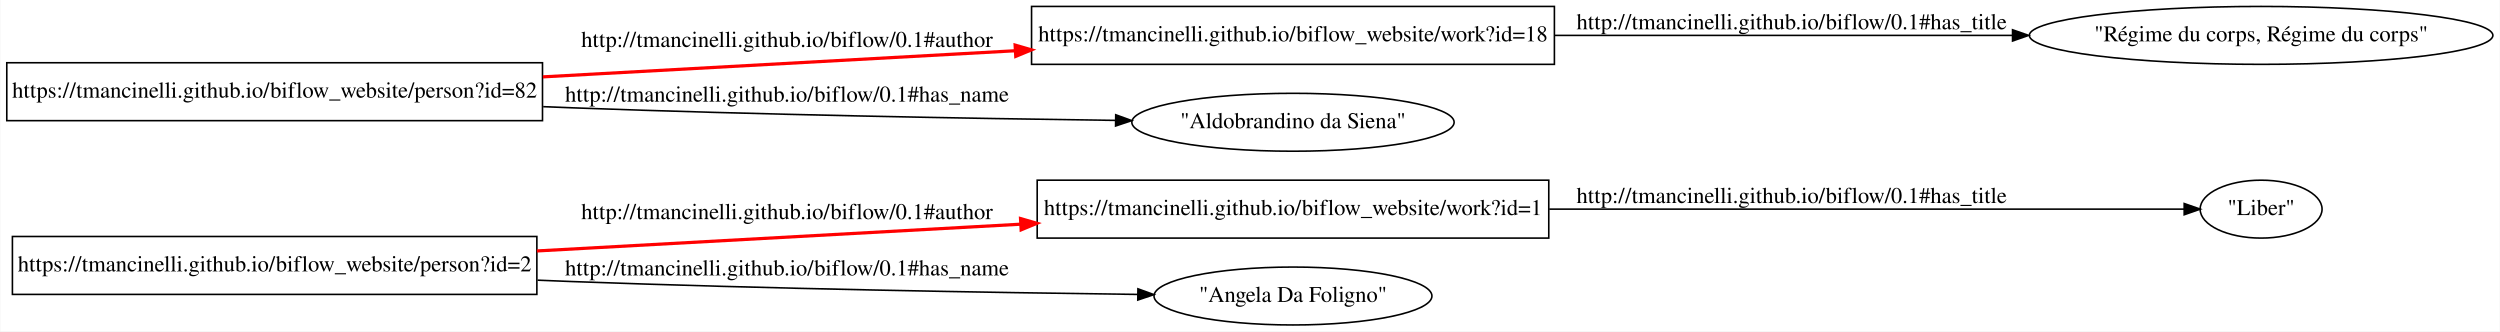
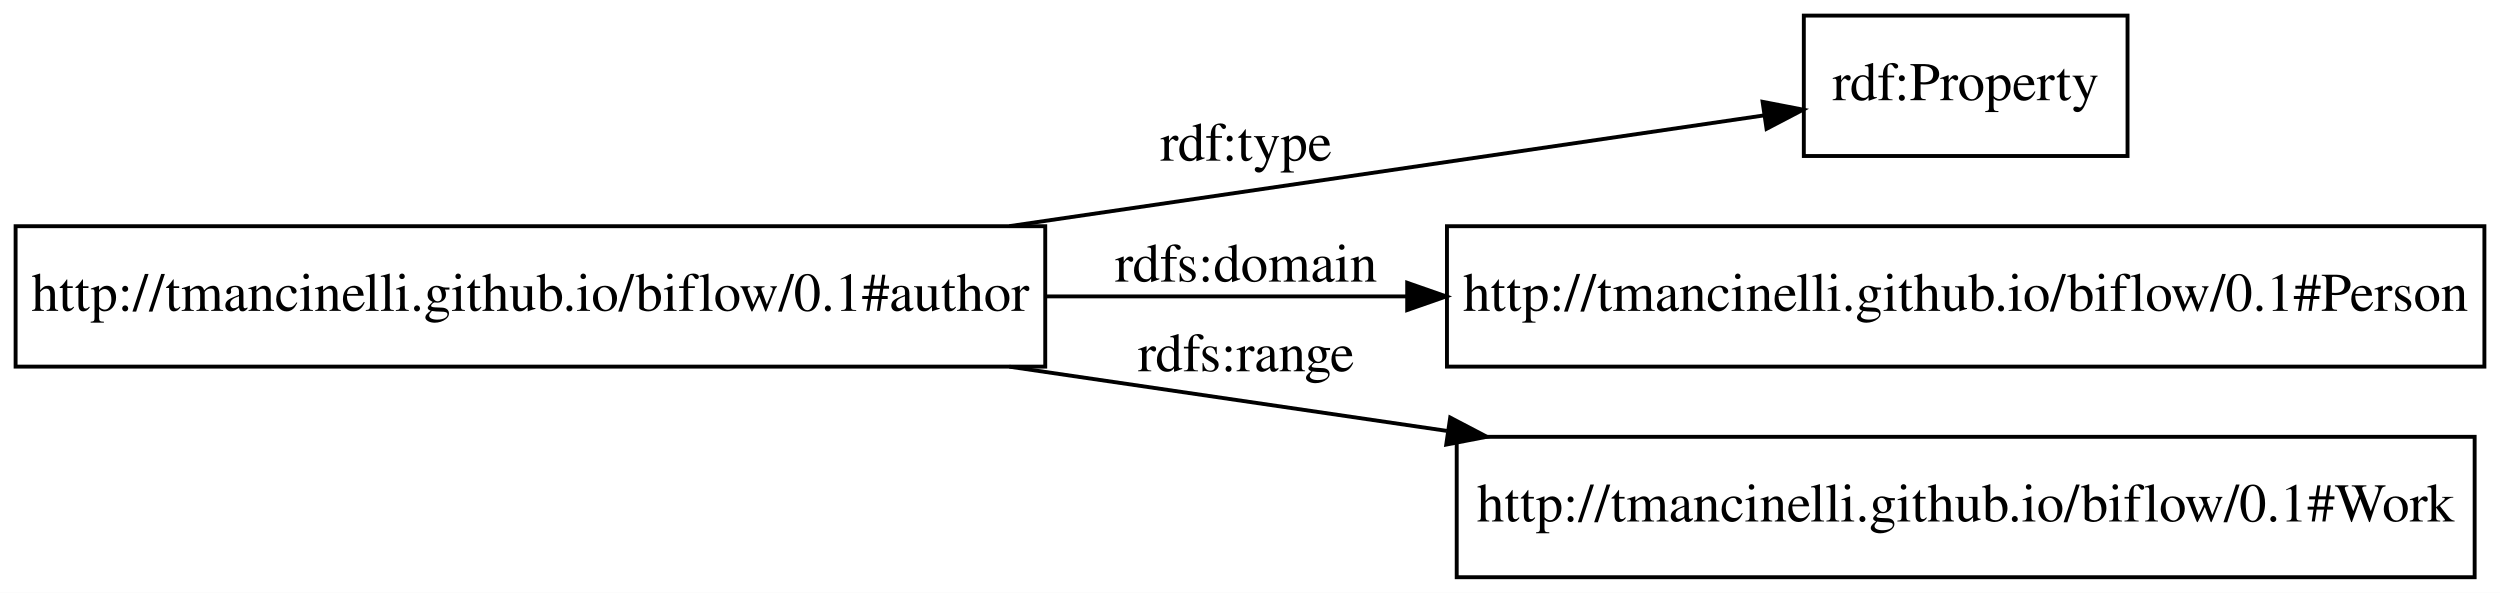
- <svg xmlns="http://www.w3.org/2000/svg" width="1554pt" height="206pt" viewBox="0.00 0.00 1553.57 206.00">
-   <g id="graph0" class="graph" transform="scale(1 1) rotate(0) translate(4 202)">
-     <polygon fill="#ffffff" stroke="transparent" points="-4,4 -4,-202 1549.574,-202 1549.574,4 -4,4" />
+ <svg xmlns="http://www.w3.org/2000/svg" width="641pt" height="152pt" viewBox="0.00 0.00 641.00 152.00">
+   <g id="graph0" class="graph" transform="scale(1 1) rotate(0) translate(4 148)">
+     <polygon fill="#ffffff" stroke="transparent" points="-4,4 -4,-148 637,-148 637,4 -4,4" />
    <g id="node1" class="node">
-       <polygon fill="none" stroke="#000000" points="329.5,-55 3.5,-55 3.5,-19 329.5,-19 329.5,-55" />
-       <text text-anchor="middle" x="166.5" y="-33.3" font-family="Times,serif" font-size="14.00" fill="#000000">https://tmancinelli.github.io/biflow_website/person?id=2</text>
+       <polygon fill="none" stroke="#000000" points="264,-90 0,-90 0,-54 264,-54 264,-90" />
+       <text text-anchor="middle" x="132" y="-68.3" font-family="Times,serif" font-size="14.00" fill="#000000">http://tmancinelli.github.io/biflow/0.1#author</text>
    </g>
    <g id="node2" class="node">
-       <polygon fill="none" stroke="#000000" points="958.5,-90 640.5,-90 640.5,-54 958.5,-54 958.5,-90" />
-       <text text-anchor="middle" x="799.5" y="-68.3" font-family="Times,serif" font-size="14.00" fill="#000000">https://tmancinelli.github.io/biflow_website/work?id=1</text>
+       <polygon fill="none" stroke="#000000" points="541.5,-144 458.5,-144 458.5,-108 541.5,-108 541.5,-144" />
+       <text text-anchor="middle" x="500" y="-122.3" font-family="Times,serif" font-size="14.00" fill="#000000">rdf:Property</text>
    </g>
    <g id="edge1" class="edge">
-       <path fill="none" stroke="#ff0000" stroke-width="2" d="M329.513,-46.013C421.76,-51.114 536.96,-57.484 630.218,-62.64" />
-       <polygon fill="#ff0000" stroke="#ff0000" stroke-width="2" points="630.145,-66.141 640.323,-63.199 630.531,-59.152 630.145,-66.141" />
-       <text text-anchor="middle" x="485" y="-65.8" font-family="Times,serif" font-size="14.00" fill="#000000">http://tmancinelli.github.io/biflow/0.1#author</text>
+       <path fill="none" stroke="#000000" d="M254.794,-90.019C320.693,-99.689 398.412,-111.093 448.406,-118.429" />
+       <polygon fill="#000000" stroke="#000000" points="447.928,-121.897 458.331,-119.885 448.945,-114.971 447.928,-121.897" />
+       <text text-anchor="middle" x="315.5" y="-106.8" font-family="Times,serif" font-size="14.00" fill="#000000">rdf:type</text>
    </g>
    <g id="node3" class="node">
-       <ellipse fill="none" stroke="#000000" cx="799.5" cy="-18" rx="86.385" ry="18" />
-       <text text-anchor="middle" x="799.5" y="-14.3" font-family="Times,serif" font-size="14.00" fill="#000000">"Angela Da Foligno"</text>
+       <polygon fill="none" stroke="#000000" points="633,-90 367,-90 367,-54 633,-54 633,-90" />
+       <text text-anchor="middle" x="500" y="-68.3" font-family="Times,serif" font-size="14.00" fill="#000000">http://tmancinelli.github.io/biflow/0.1#Person</text>
    </g>
    <g id="edge2" class="edge">
-       <path fill="none" stroke="#000000" d="M329.965,-27.844C337.072,-27.539 344.108,-27.256 351,-27 472.336,-22.496 612.227,-20.14 703.07,-18.986" />
-       <polygon fill="#000000" stroke="#000000" points="703.121,-22.486 713.076,-18.861 703.033,-15.486 703.121,-22.486" />
-       <text text-anchor="middle" x="485" y="-30.8" font-family="Times,serif" font-size="14.00" fill="#000000">http://tmancinelli.github.io/biflow/0.1#has_name</text>
+       <path fill="none" stroke="#000000" d="M264.077,-72C294.081,-72 326.091,-72 356.543,-72" />
+       <polygon fill="#000000" stroke="#000000" points="356.805,-75.5 366.805,-72 356.805,-68.5 356.805,-75.5" />
+       <text text-anchor="middle" x="315.5" y="-75.8" font-family="Times,serif" font-size="14.00" fill="#000000">rdfs:domain</text>
    </g>
    <g id="node4" class="node">
-       <ellipse fill="none" stroke="#000000" cx="1401.287" cy="-72" rx="37.894" ry="18" />
-       <text text-anchor="middle" x="1401.287" y="-68.3" font-family="Times,serif" font-size="14.00" fill="#000000">"Liber"</text>
+       <polygon fill="none" stroke="#000000" points="630.5,-36 369.5,-36 369.5,0 630.5,0 630.5,-36" />
+       <text text-anchor="middle" x="500" y="-14.3" font-family="Times,serif" font-size="14.00" fill="#000000">http://tmancinelli.github.io/biflow/0.1#Work</text>
    </g>
    <g id="edge3" class="edge">
-       <path fill="none" stroke="#000000" d="M958.794,-72C1090.498,-72 1269.089,-72 1353.422,-72" />
-       <polygon fill="#000000" stroke="#000000" points="1353.473,-75.5 1363.473,-72 1353.473,-68.5 1353.473,-75.5" />
-       <text text-anchor="middle" x="1109.5" y="-75.8" font-family="Times,serif" font-size="14.00" fill="#000000">http://tmancinelli.github.io/biflow/0.1#has_title</text>
-     </g>
-     <g id="node5" class="node">
-       <polygon fill="none" stroke="#000000" points="333,-163 0,-163 0,-127 333,-127 333,-163" />
-       <text text-anchor="middle" x="166.5" y="-141.3" font-family="Times,serif" font-size="14.00" fill="#000000">https://tmancinelli.github.io/biflow_website/person?id=82</text>
-     </g>
-     <g id="node6" class="node">
-       <polygon fill="none" stroke="#000000" points="962,-198 637,-198 637,-162 962,-162 962,-198" />
-       <text text-anchor="middle" x="799.5" y="-176.3" font-family="Times,serif" font-size="14.00" fill="#000000">https://tmancinelli.github.io/biflow_website/work?id=18</text>
-     </g>
-     <g id="edge4" class="edge">
-       <path fill="none" stroke="#ff0000" stroke-width="2" d="M333.227,-154.219C423.699,-159.221 535.391,-165.397 626.776,-170.45" />
-       <polygon fill="#ff0000" stroke="#ff0000" stroke-width="2" points="626.787,-173.956 636.965,-171.013 627.174,-166.966 626.787,-173.956" />
-       <text text-anchor="middle" x="485" y="-172.8" font-family="Times,serif" font-size="14.00" fill="#000000">http://tmancinelli.github.io/biflow/0.1#author</text>
-     </g>
-     <g id="node7" class="node">
-       <ellipse fill="none" stroke="#000000" cx="799.5" cy="-126" rx="100.182" ry="18" />
-       <text text-anchor="middle" x="799.5" y="-122.3" font-family="Times,serif" font-size="14.00" fill="#000000">"Aldobrandino da Siena"</text>
-     </g>
-     <g id="edge5" class="edge">
-       <path fill="none" stroke="#000000" d="M333.43,-135.697C339.359,-135.448 345.23,-135.214 351,-135 466.335,-130.718 598.434,-128.378 689.239,-127.166" />
-       <polygon fill="#000000" stroke="#000000" points="689.321,-130.665 699.274,-127.034 689.229,-123.666 689.321,-130.665" />
-       <text text-anchor="middle" x="485" y="-138.8" font-family="Times,serif" font-size="14.00" fill="#000000">http://tmancinelli.github.io/biflow/0.1#has_name</text>
-     </g>
-     <g id="node8" class="node">
-       <ellipse fill="none" stroke="#000000" cx="1401.287" cy="-180" rx="144.075" ry="18" />
-       <text text-anchor="middle" x="1401.287" y="-176.3" font-family="Times,serif" font-size="14.00" fill="#000000">"Régime du corps, Régime du corps"</text>
-     </g>
-     <g id="edge6" class="edge">
-       <path fill="none" stroke="#000000" d="M962.352,-180C1050.748,-180 1159.437,-180 1246.543,-180" />
-       <polygon fill="#000000" stroke="#000000" points="1246.785,-183.5 1256.785,-180 1246.785,-176.5 1246.785,-183.5" />
-       <text text-anchor="middle" x="1109.5" y="-183.8" font-family="Times,serif" font-size="14.00" fill="#000000">http://tmancinelli.github.io/biflow/0.1#has_title</text>
+       <path fill="none" stroke="#000000" d="M254.794,-53.981C290.808,-48.697 330.352,-42.894 366.972,-37.52" />
+       <polygon fill="#000000" stroke="#000000" points="367.831,-40.932 377.217,-36.017 366.815,-34.006 367.831,-40.932" />
+       <text text-anchor="middle" x="315.5" y="-52.8" font-family="Times,serif" font-size="14.00" fill="#000000">rdfs:range</text>
    </g>
  </g>
</svg>
